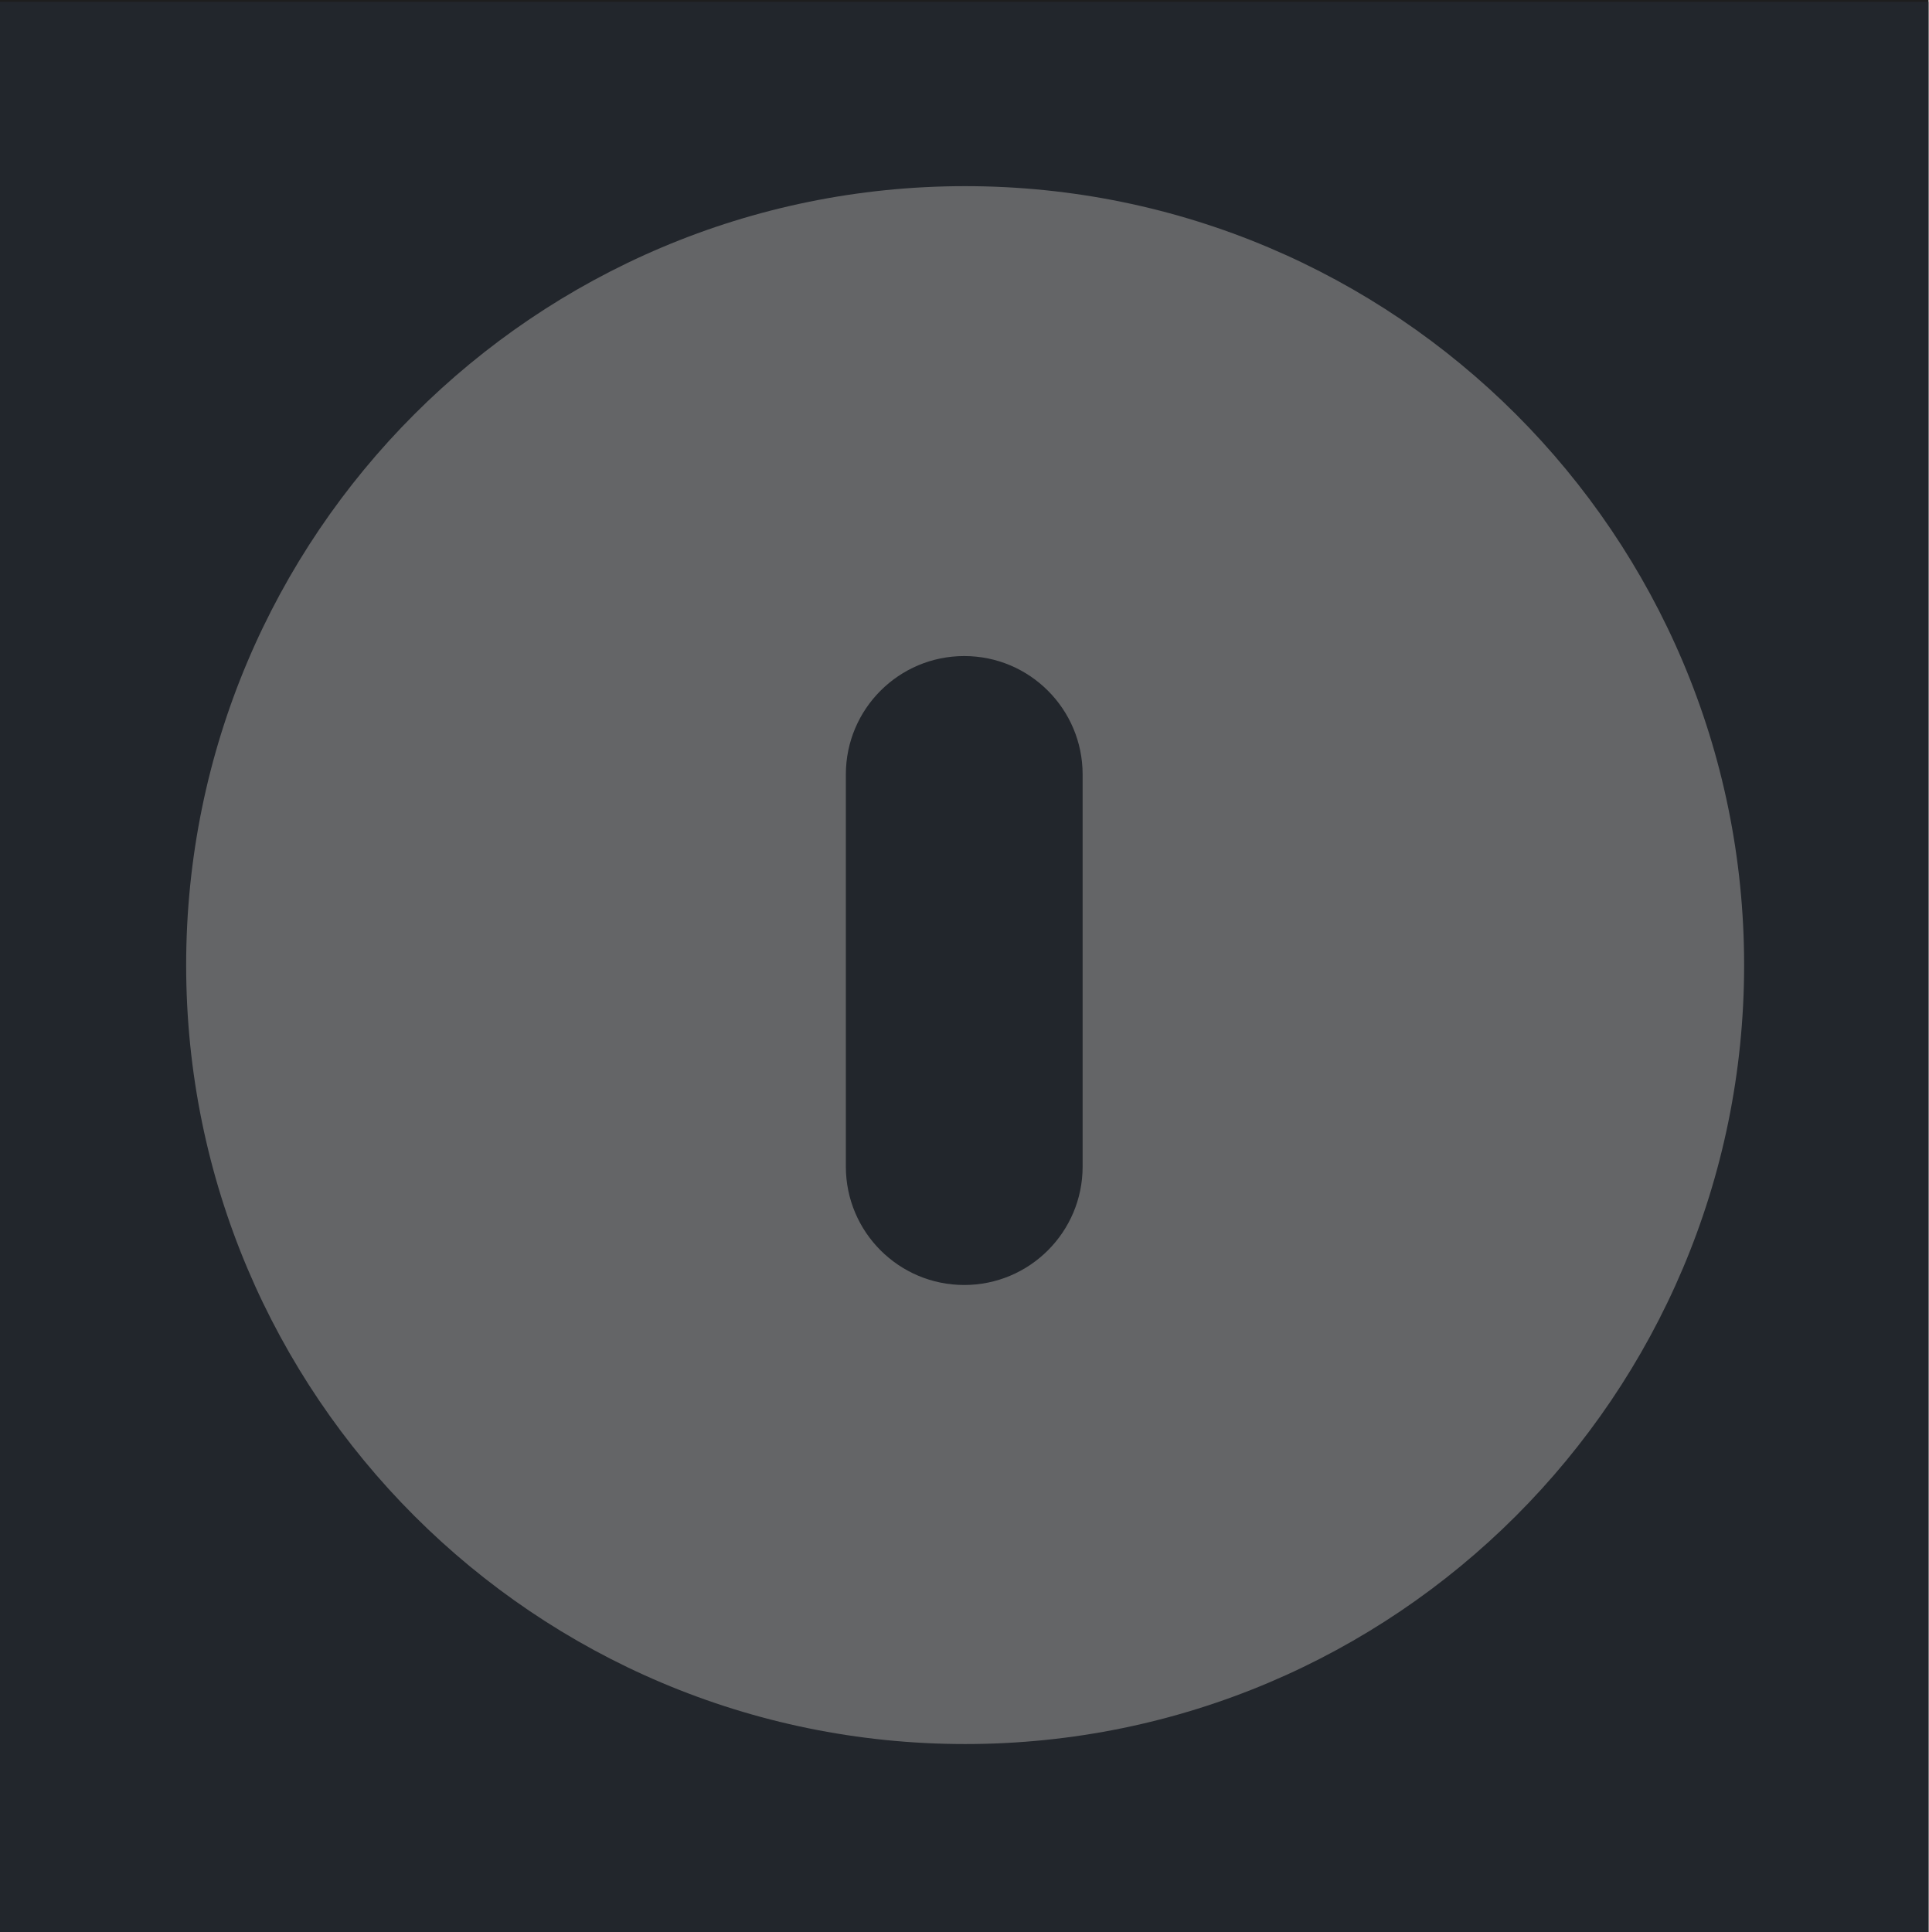
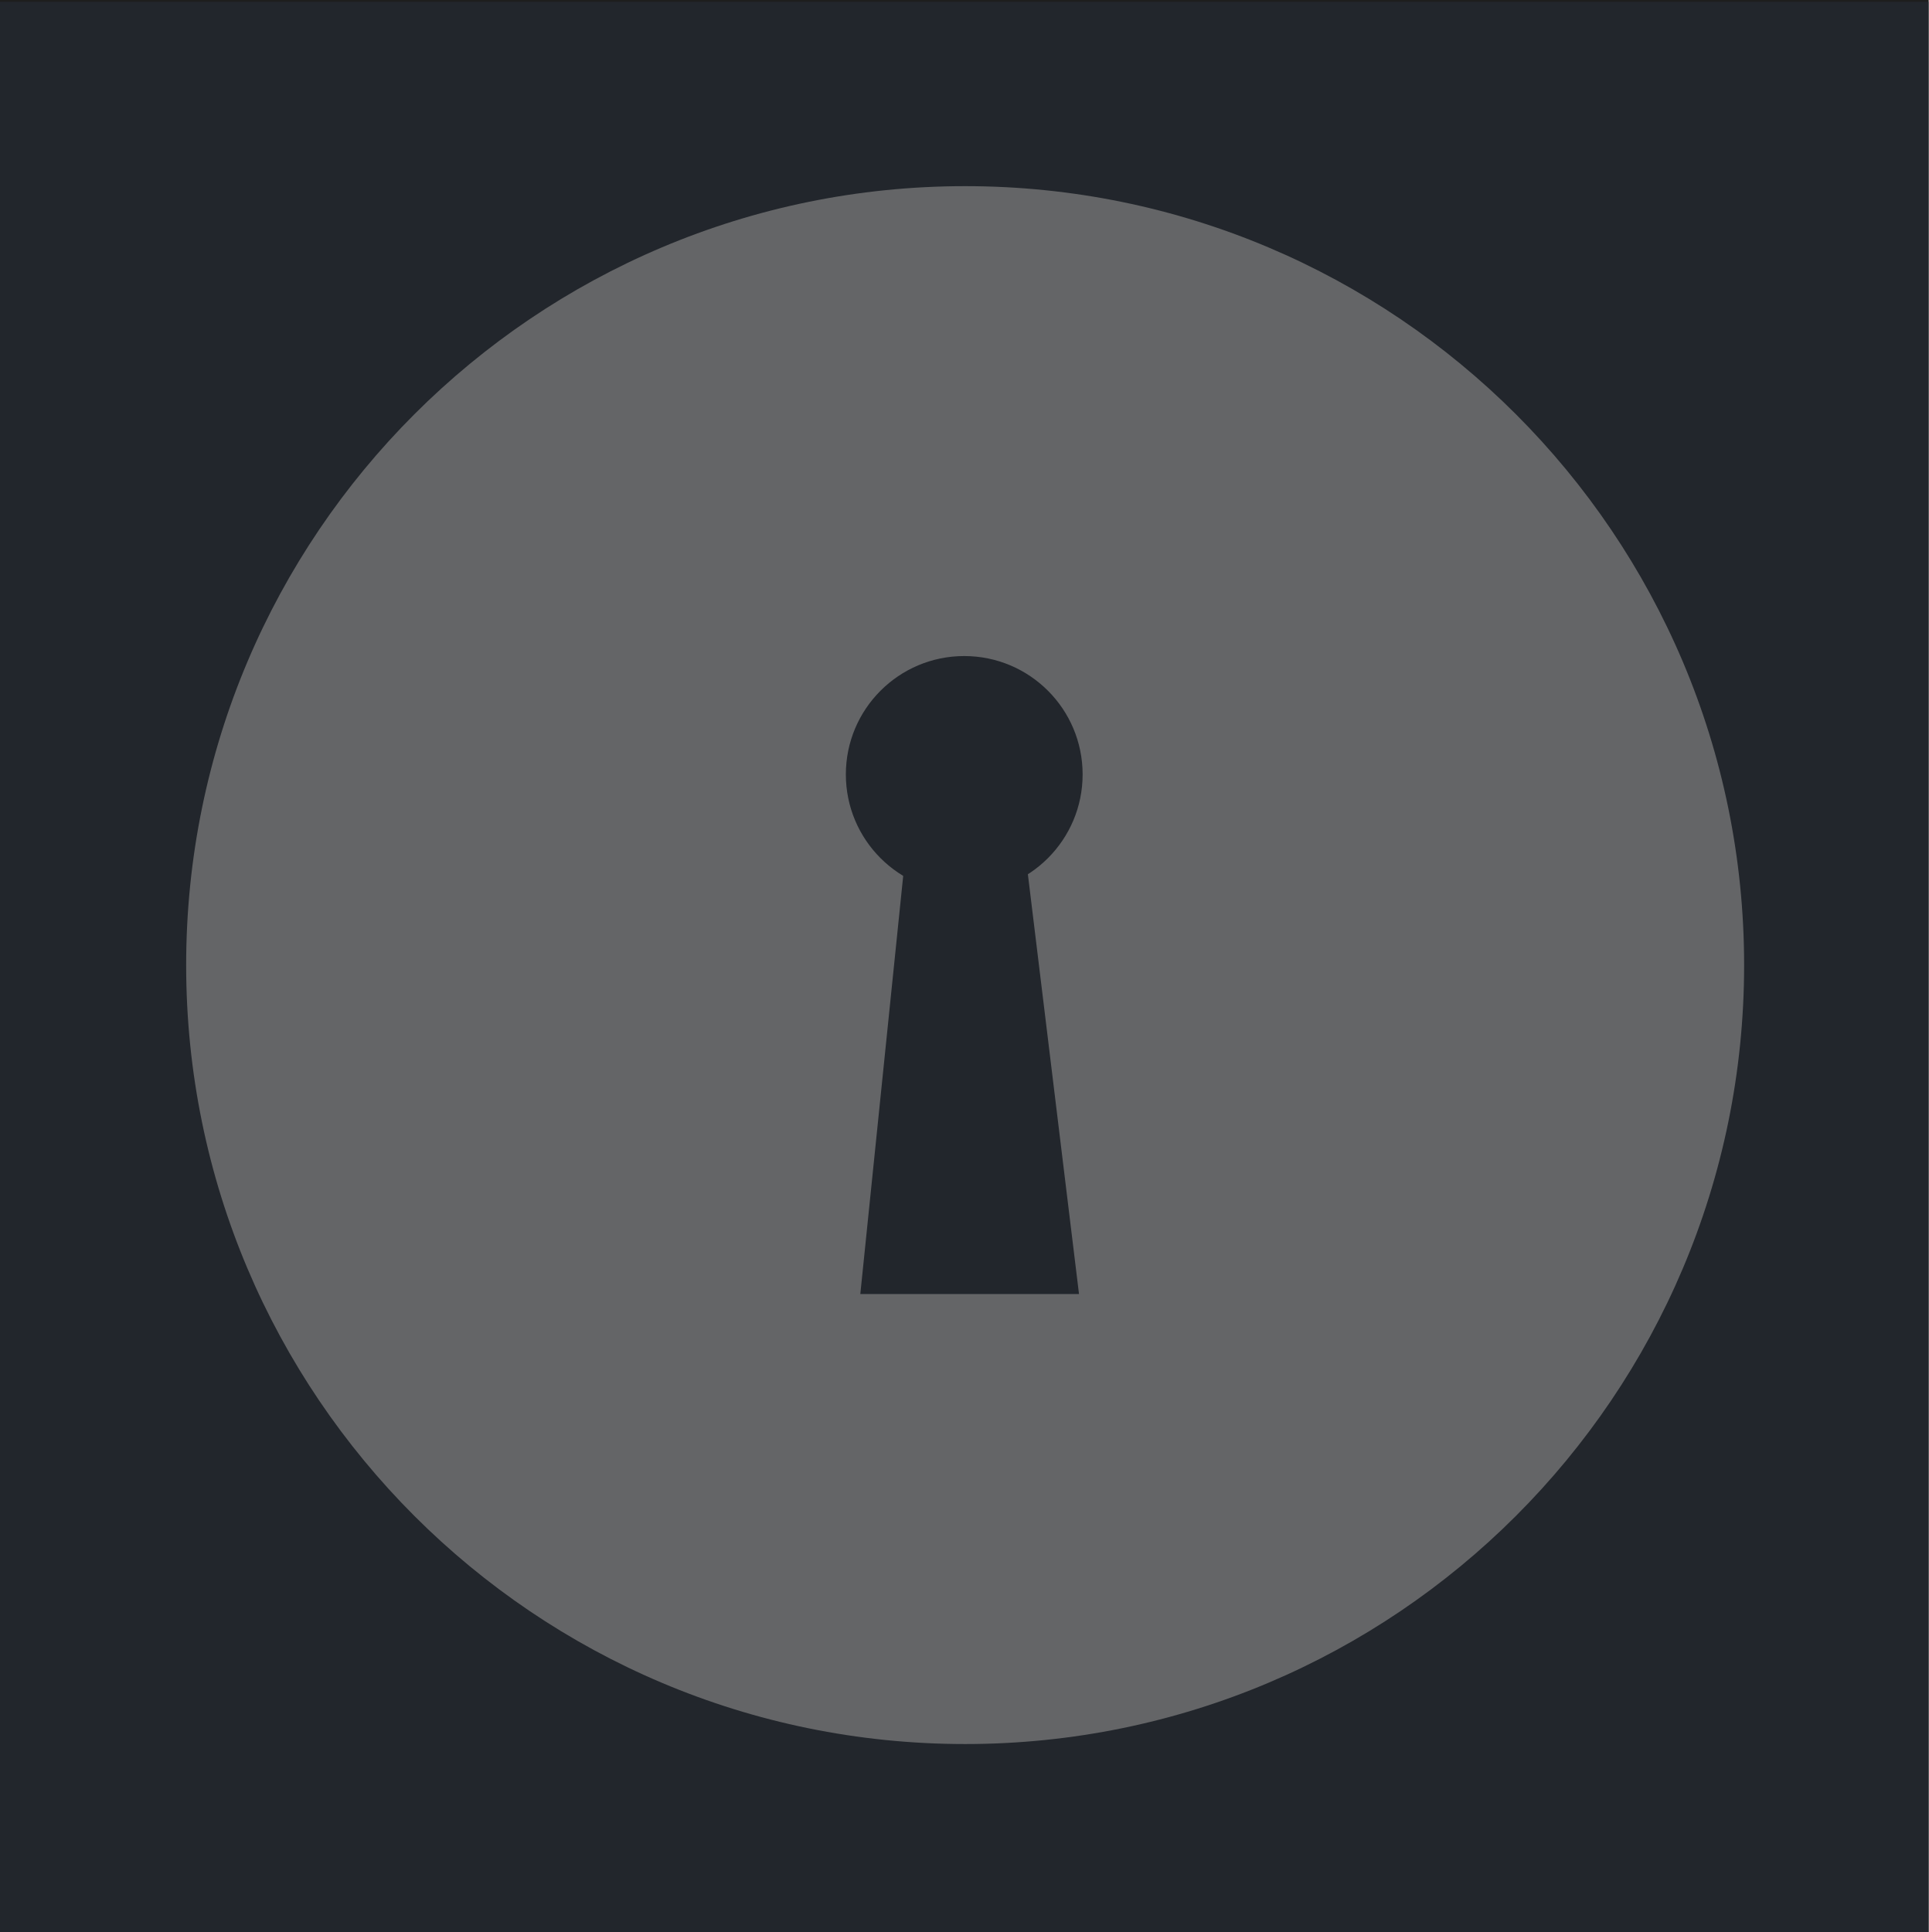
<svg xmlns="http://www.w3.org/2000/svg" width="1067" height="1069" viewBox="0 0 1067 1069" fill="none">
  <rect width="1067" height="1069" fill="#1E1E1E" />
-   <path d="M1067 1H0V1069H1067V1Z" fill="#22262C" />
-   <circle cx="534" cy="534" r="431" fill="#646567" />
-   <mask id="mask0_0_1" style="mask-type:alpha" maskUnits="userSpaceOnUse" x="103" y="103" width="862" height="862">
-     <circle cx="534" cy="534" r="431" fill="#377899" />
-   </mask>
-   <g mask="url(#mask0_0_1)">
- </g>
-   <rect x="468" y="363" width="131" height="348" rx="65.5" fill="#22262C" />
+   <g clip-path="url(#clip0_0_1)">
+     <path d="M1067 0H0V1069H1067V0Z" fill="#1E1E1E" />
+     <path d="M1067 1H0V1069H1067V1Z" fill="#22262C" />
+     <path d="M534 965C772.035 965 965 772.035 965 534C965 295.965 772.035 103 534 103C295.965 103 103 295.965 103 534C103 772.035 295.965 965 534 965Z" fill="#646567" />
+     <circle cx="533.5" cy="428.5" r="65.5" fill="#22262C" />
+     <path d="M500 482L476 716H597L568.5 482H500Z" fill="#22262C" />
+   </g>
+   <defs>
+     <clipPath id="clip0_0_1">
+       <rect width="1067" height="1069" fill="white" />
+     </clipPath>
+   </defs>
</svg>
